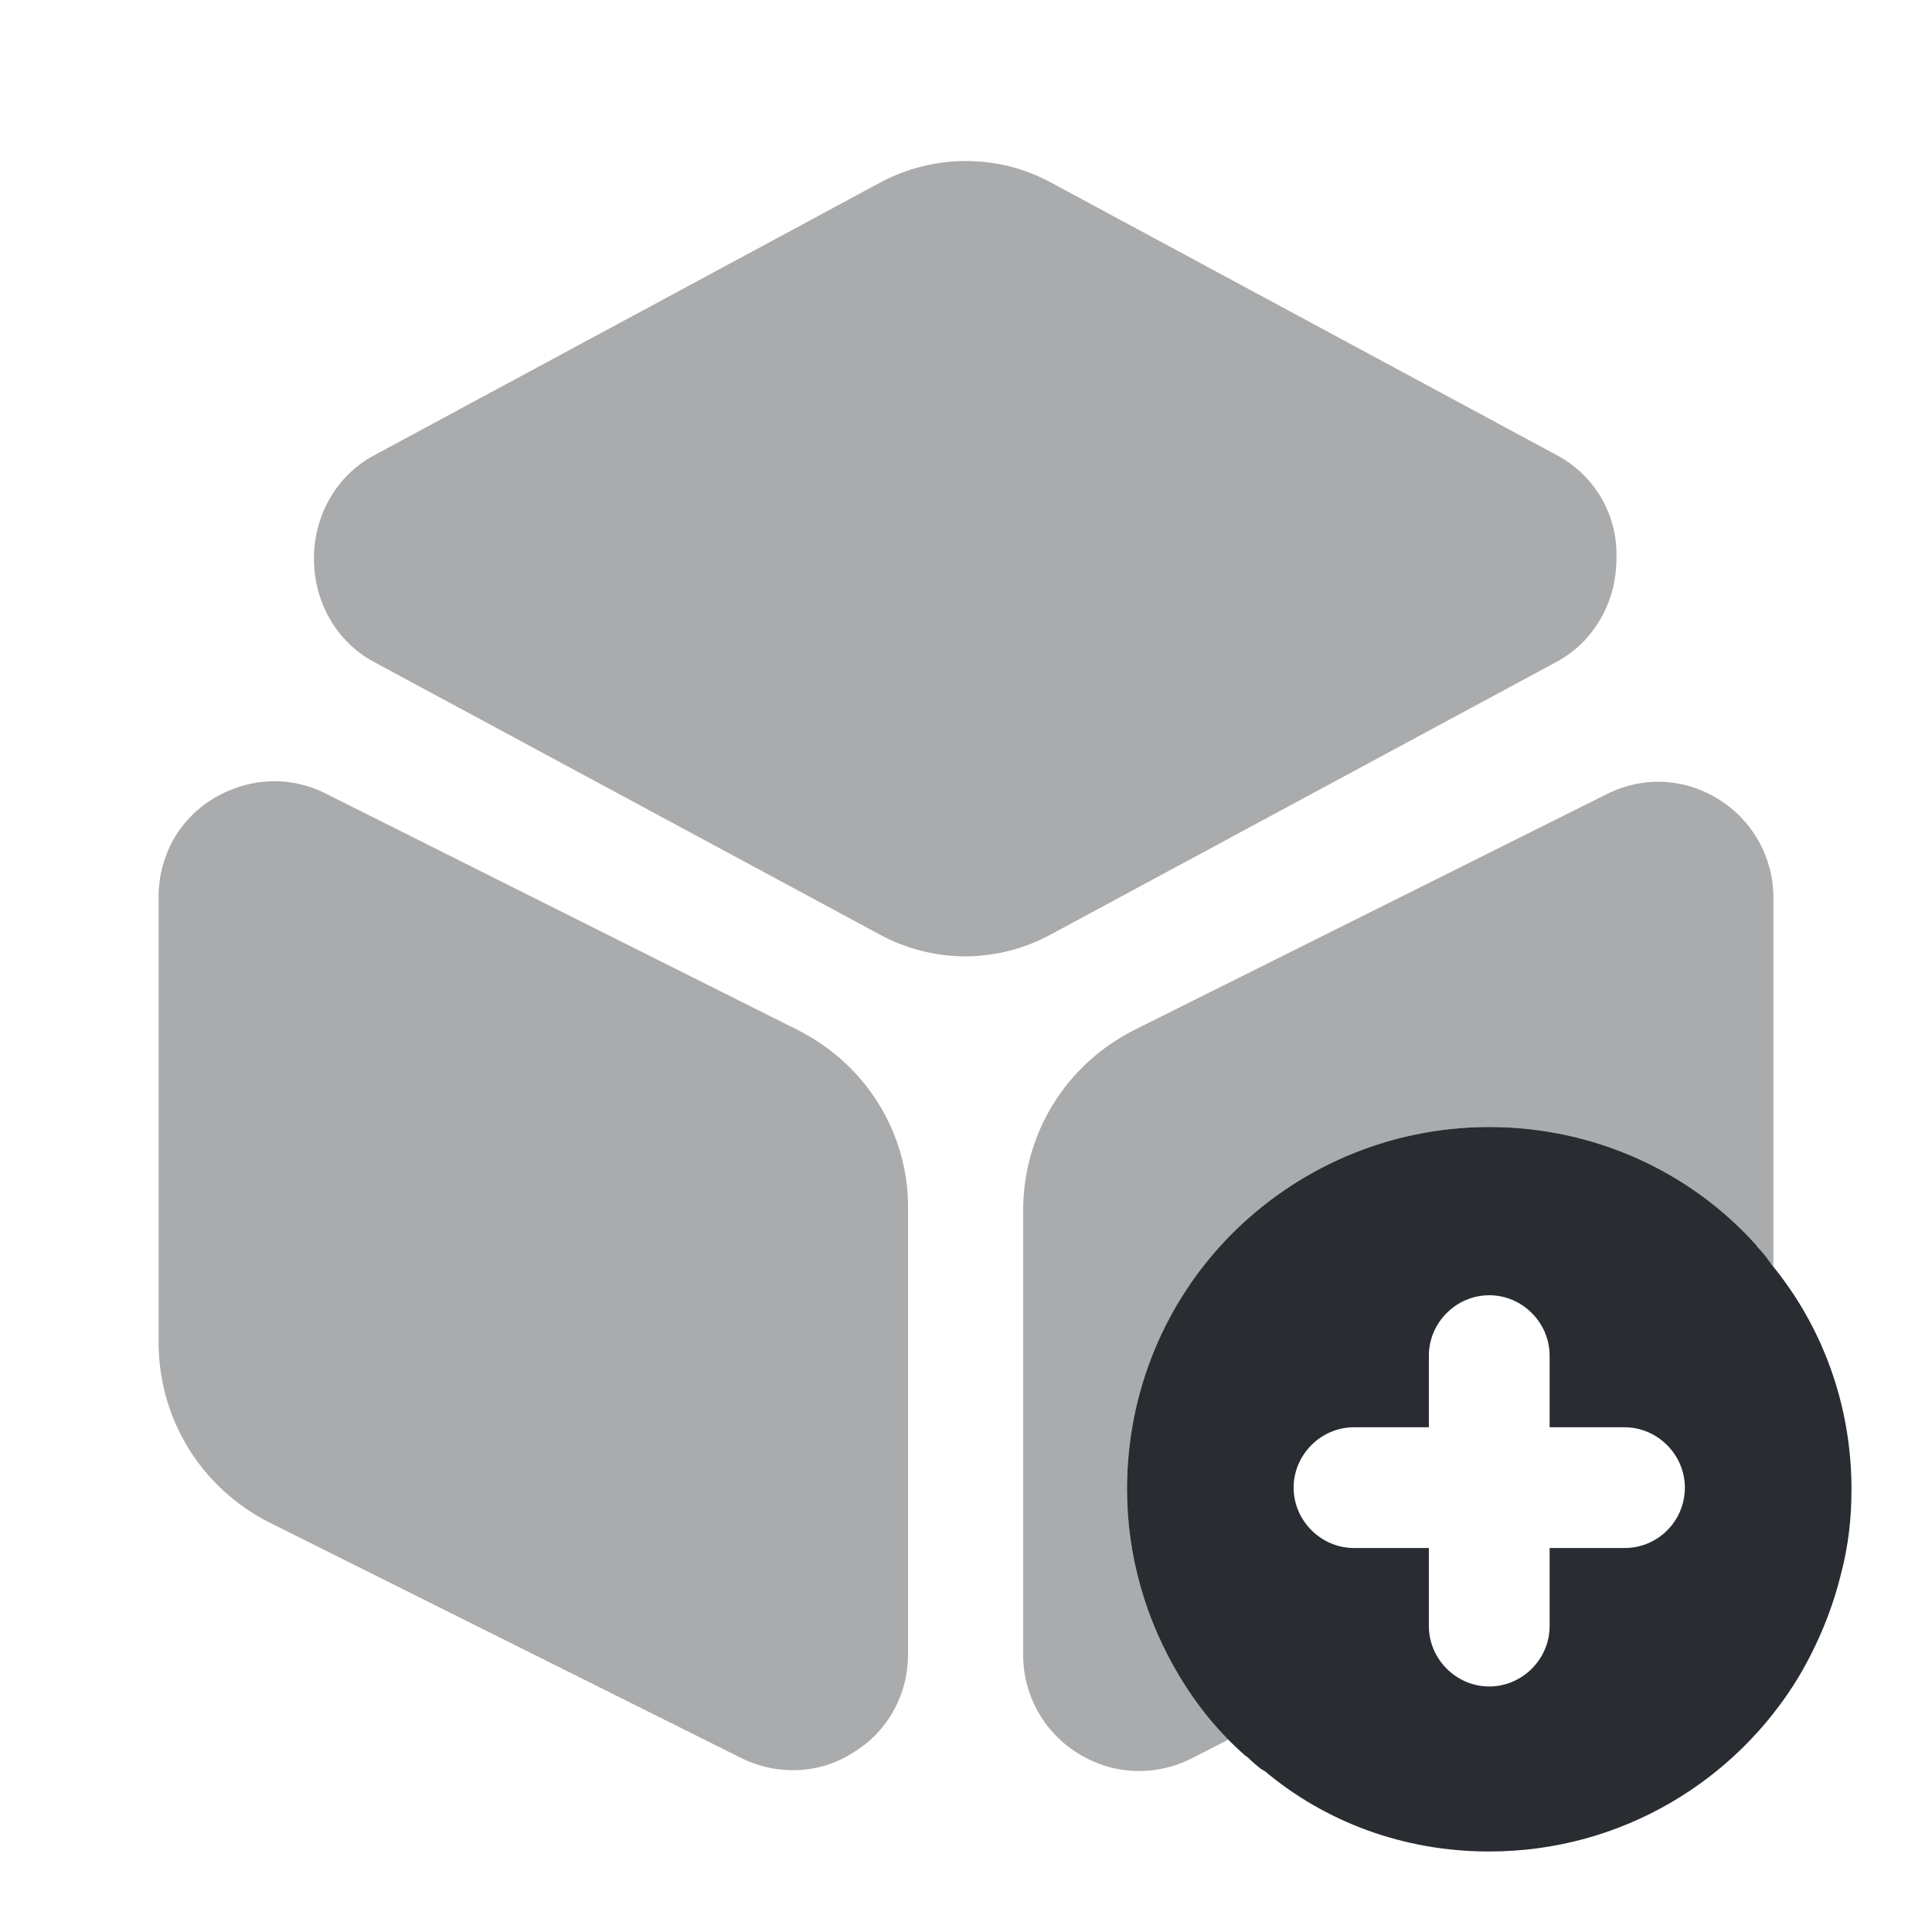
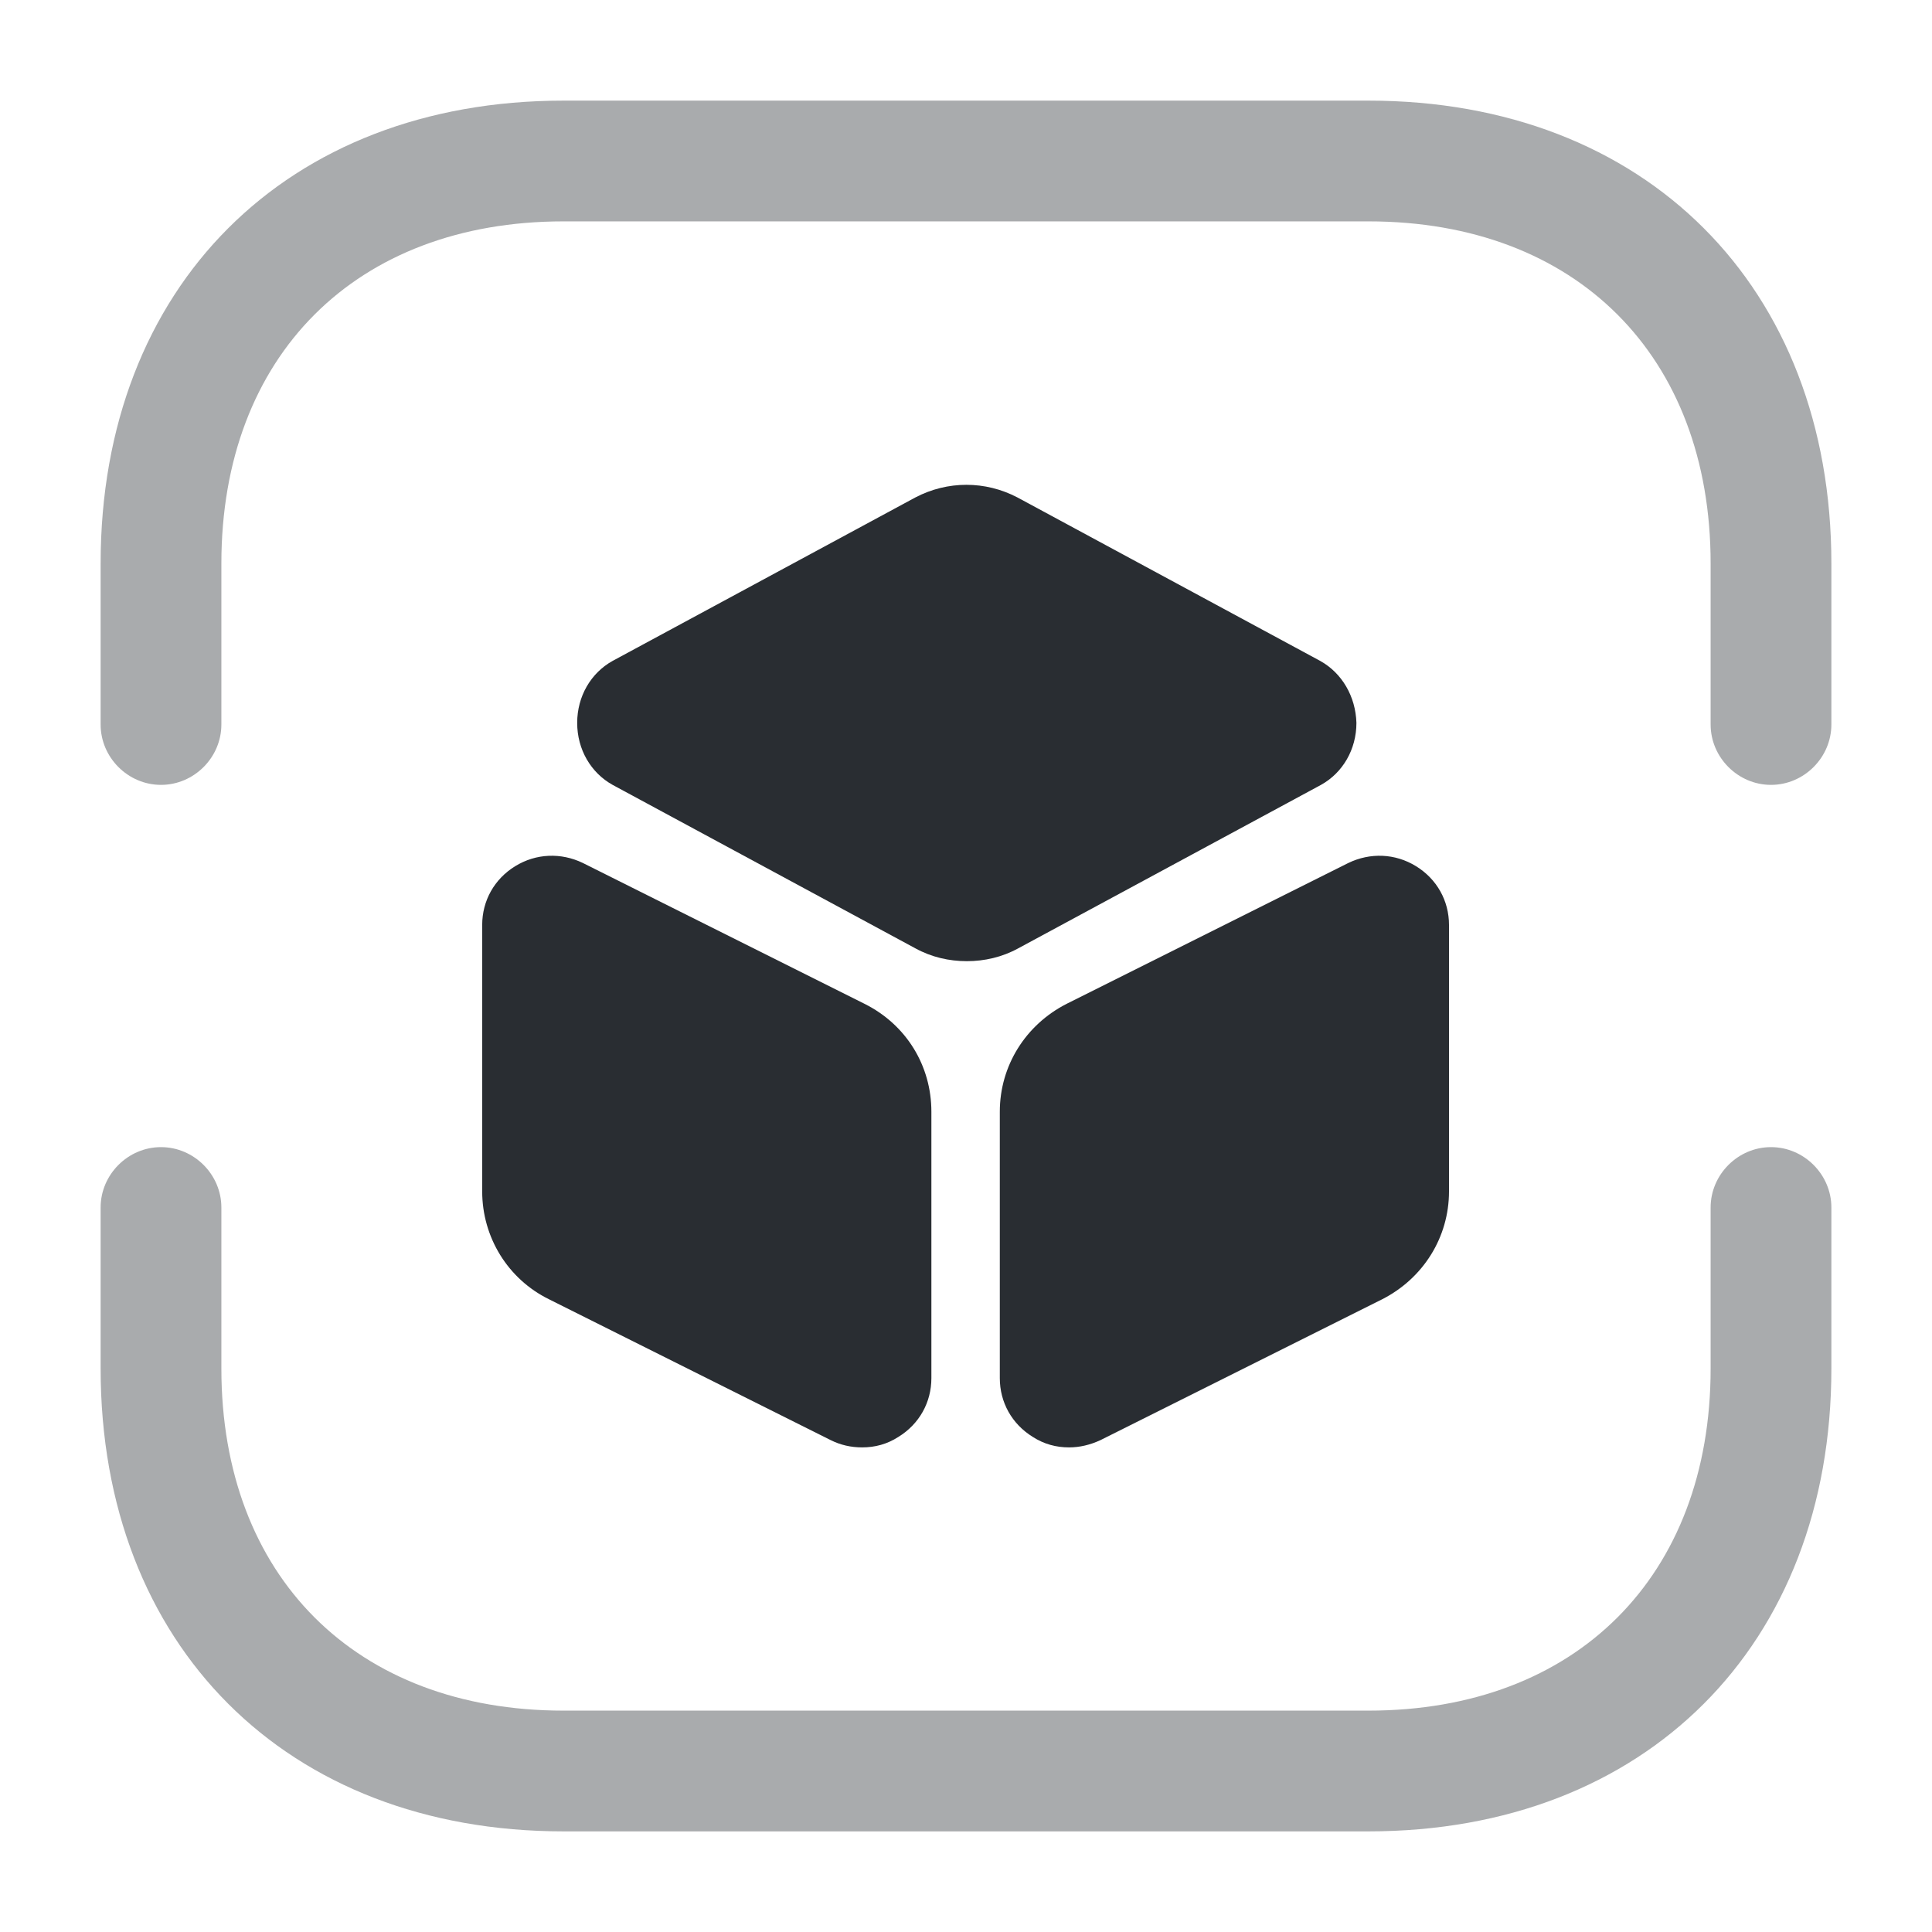
<svg xmlns="http://www.w3.org/2000/svg" width="24" height="24" viewBox="0 0 24 24" fill="none">
-   <path d="M22 15.7C22 15.69 21.99 15.68 21.98 15.67C21.94 15.61 21.89 15.55 21.84 15.5C21.83 15.49 21.82 15.47 21.81 15.46C21 14.56 19.81 14 18.5 14C17.24 14 16.09 14.52 15.27 15.36C14.48 16.17 14 17.28 14 18.5C14 19.34 14.24 20.14 14.65 20.82C14.87 21.19 15.15 21.53 15.47 21.81C15.49 21.82 15.5 21.83 15.51 21.84C15.56 21.89 15.61 21.93 15.67 21.98C15.67 21.98 15.67 21.98 15.68 21.98C15.69 21.99 15.7 22 15.71 22C16.46 22.63 17.43 23 18.5 23C20.14 23 21.57 22.12 22.35 20.82C22.58 20.43 22.76 20 22.87 19.55C22.96 19.21 23 18.86 23 18.5C23 17.44 22.63 16.46 22 15.7ZM20.18 19.23H19.25V20.2C19.25 20.61 18.91 20.95 18.5 20.95C18.09 20.95 17.75 20.61 17.75 20.2V19.23H16.82C16.41 19.23 16.07 18.89 16.07 18.48C16.07 18.07 16.41 17.73 16.82 17.73H17.75V16.84C17.75 16.43 18.09 16.09 18.5 16.09C18.91 16.09 19.25 16.43 19.25 16.84V17.73H20.18C20.59 17.73 20.93 18.07 20.93 18.48C20.93 18.89 20.6 19.23 20.18 19.23Z" fill="#292D32" />
-   <path opacity="0.4" d="M19.35 5.66L13.06 2.27C12.4 1.91 11.6 1.91 10.93 2.27L4.64 5.66C4.18 5.91 3.9 6.4 3.9 6.94C3.9 7.48 4.18 7.97 4.64 8.22L10.93 11.61C11.26 11.79 11.63 11.88 11.99 11.88C12.35 11.88 12.72 11.79 13.05 11.61L19.34 8.22C19.8 7.97 20.08 7.48 20.08 6.94C20.1 6.4 19.81 5.91 19.35 5.66Z" fill="#292D32" />
-   <path opacity="0.4" d="M9.9 12.79L4.05 9.86C3.6 9.63 3.08 9.66 2.65 9.92C2.22 10.18 1.97 10.64 1.97 11.14V16.67C1.97 17.63 2.5 18.49 3.36 18.92L9.21 21.84C9.41 21.94 9.63 21.99 9.85 21.99C10.11 21.99 10.37 21.92 10.6 21.77C11.03 21.51 11.28 21.05 11.28 20.55V15.02C11.29 14.08 10.76 13.22 9.9 12.79Z" fill="#292D32" />
-   <path opacity="0.4" d="M22.03 11.15V15.74C22.02 15.73 22.01 15.71 22 15.7C22 15.69 21.99 15.68 21.98 15.67C21.94 15.61 21.89 15.55 21.84 15.5C21.83 15.49 21.82 15.47 21.81 15.46C21 14.56 19.81 14 18.5 14C17.24 14 16.09 14.52 15.27 15.36C14.48 16.17 14 17.28 14 18.5C14 19.34 14.24 20.14 14.65 20.82C14.82 21.11 15.03 21.37 15.26 21.61L14.79 21.85C14.59 21.95 14.37 22 14.15 22C13.89 22 13.63 21.93 13.39 21.78C12.97 21.52 12.71 21.06 12.71 20.56V15.04C12.71 14.08 13.24 13.22 14.1 12.79L19.95 9.87C20.4 9.64 20.92 9.66 21.35 9.93C21.77 10.19 22.03 10.65 22.03 11.15Z" fill="#292D32" />
+   <path opacity="0.4" d="M22 9.75C21.59 9.75 21.25 9.41 21.25 9V7C21.25 4.42 19.58 2.75 17 2.75H7C4.42 2.75 2.75 4.42 2.75 7V9C2.75 9.41 2.41 9.75 2 9.75C1.59 9.75 1.25 9.41 1.25 9V7C1.25 3.56 3.56 1.25 7 1.25H17C20.44 1.25 22.75 3.56 22.75 7V9C22.75 9.41 22.41 9.75 22 9.75Z" fill="#292D32" />
+   <path opacity="0.4" d="M17 22.75H7C3.56 22.75 1.25 20.44 1.25 17V15C1.25 14.59 1.59 14.25 2 14.25C2.41 14.25 2.75 14.59 2.75 15V17C2.75 19.58 4.42 21.25 7 21.25H17C19.58 21.25 21.25 19.58 21.25 17V15C21.25 14.59 21.59 14.25 22 14.25C22.41 14.25 22.75 14.59 22.75 15V17C22.75 20.44 20.44 22.75 17 22.75Z" fill="#292D32" />
+   <path d="M16.4 8.21L12.64 6.18C12.24 5.97 11.77 5.97 11.37 6.18L7.61 8.21C7.34 8.36 7.17 8.65 7.17 8.98C7.17 9.31 7.34 9.6 7.61 9.75L11.37 11.78C11.57 11.89 11.79 11.94 12.01 11.94C12.23 11.94 12.45 11.89 12.65 11.78L16.41 9.75C16.68 9.6 16.85 9.31 16.85 8.98C16.84 8.65 16.67 8.36 16.4 8.21Z" fill="#292D32" />
+   <path d="M10.74 12.47L7.24 10.72C6.97 10.59 6.66 10.6 6.4 10.76C6.14 10.92 5.99 11.19 5.99 11.49V14.8C5.99 15.37 6.31 15.89 6.82 16.14L10.32 17.89C10.44 17.95 10.57 17.98 10.71 17.98C10.87 17.98 11.02 17.94 11.16 17.85C11.42 17.69 11.57 17.42 11.57 17.12V13.81C11.57 13.24 11.26 12.73 10.74 12.47Z" fill="#292D32" />
+   <path d="M17.59 10.76C17.33 10.6 17.02 10.59 16.75 10.72L13.25 12.47C12.74 12.73 12.42 13.24 12.42 13.81V17.12C12.42 17.42 12.57 17.69 12.83 17.85C12.97 17.94 13.12 17.98 13.28 17.98C13.41 17.98 13.54 17.95 13.67 17.89L17.17 16.14C17.68 15.88 18 15.37 18 14.8V11.49C18 11.19 17.85 10.92 17.59 10.76Z" fill="#292D32" />
</svg>
